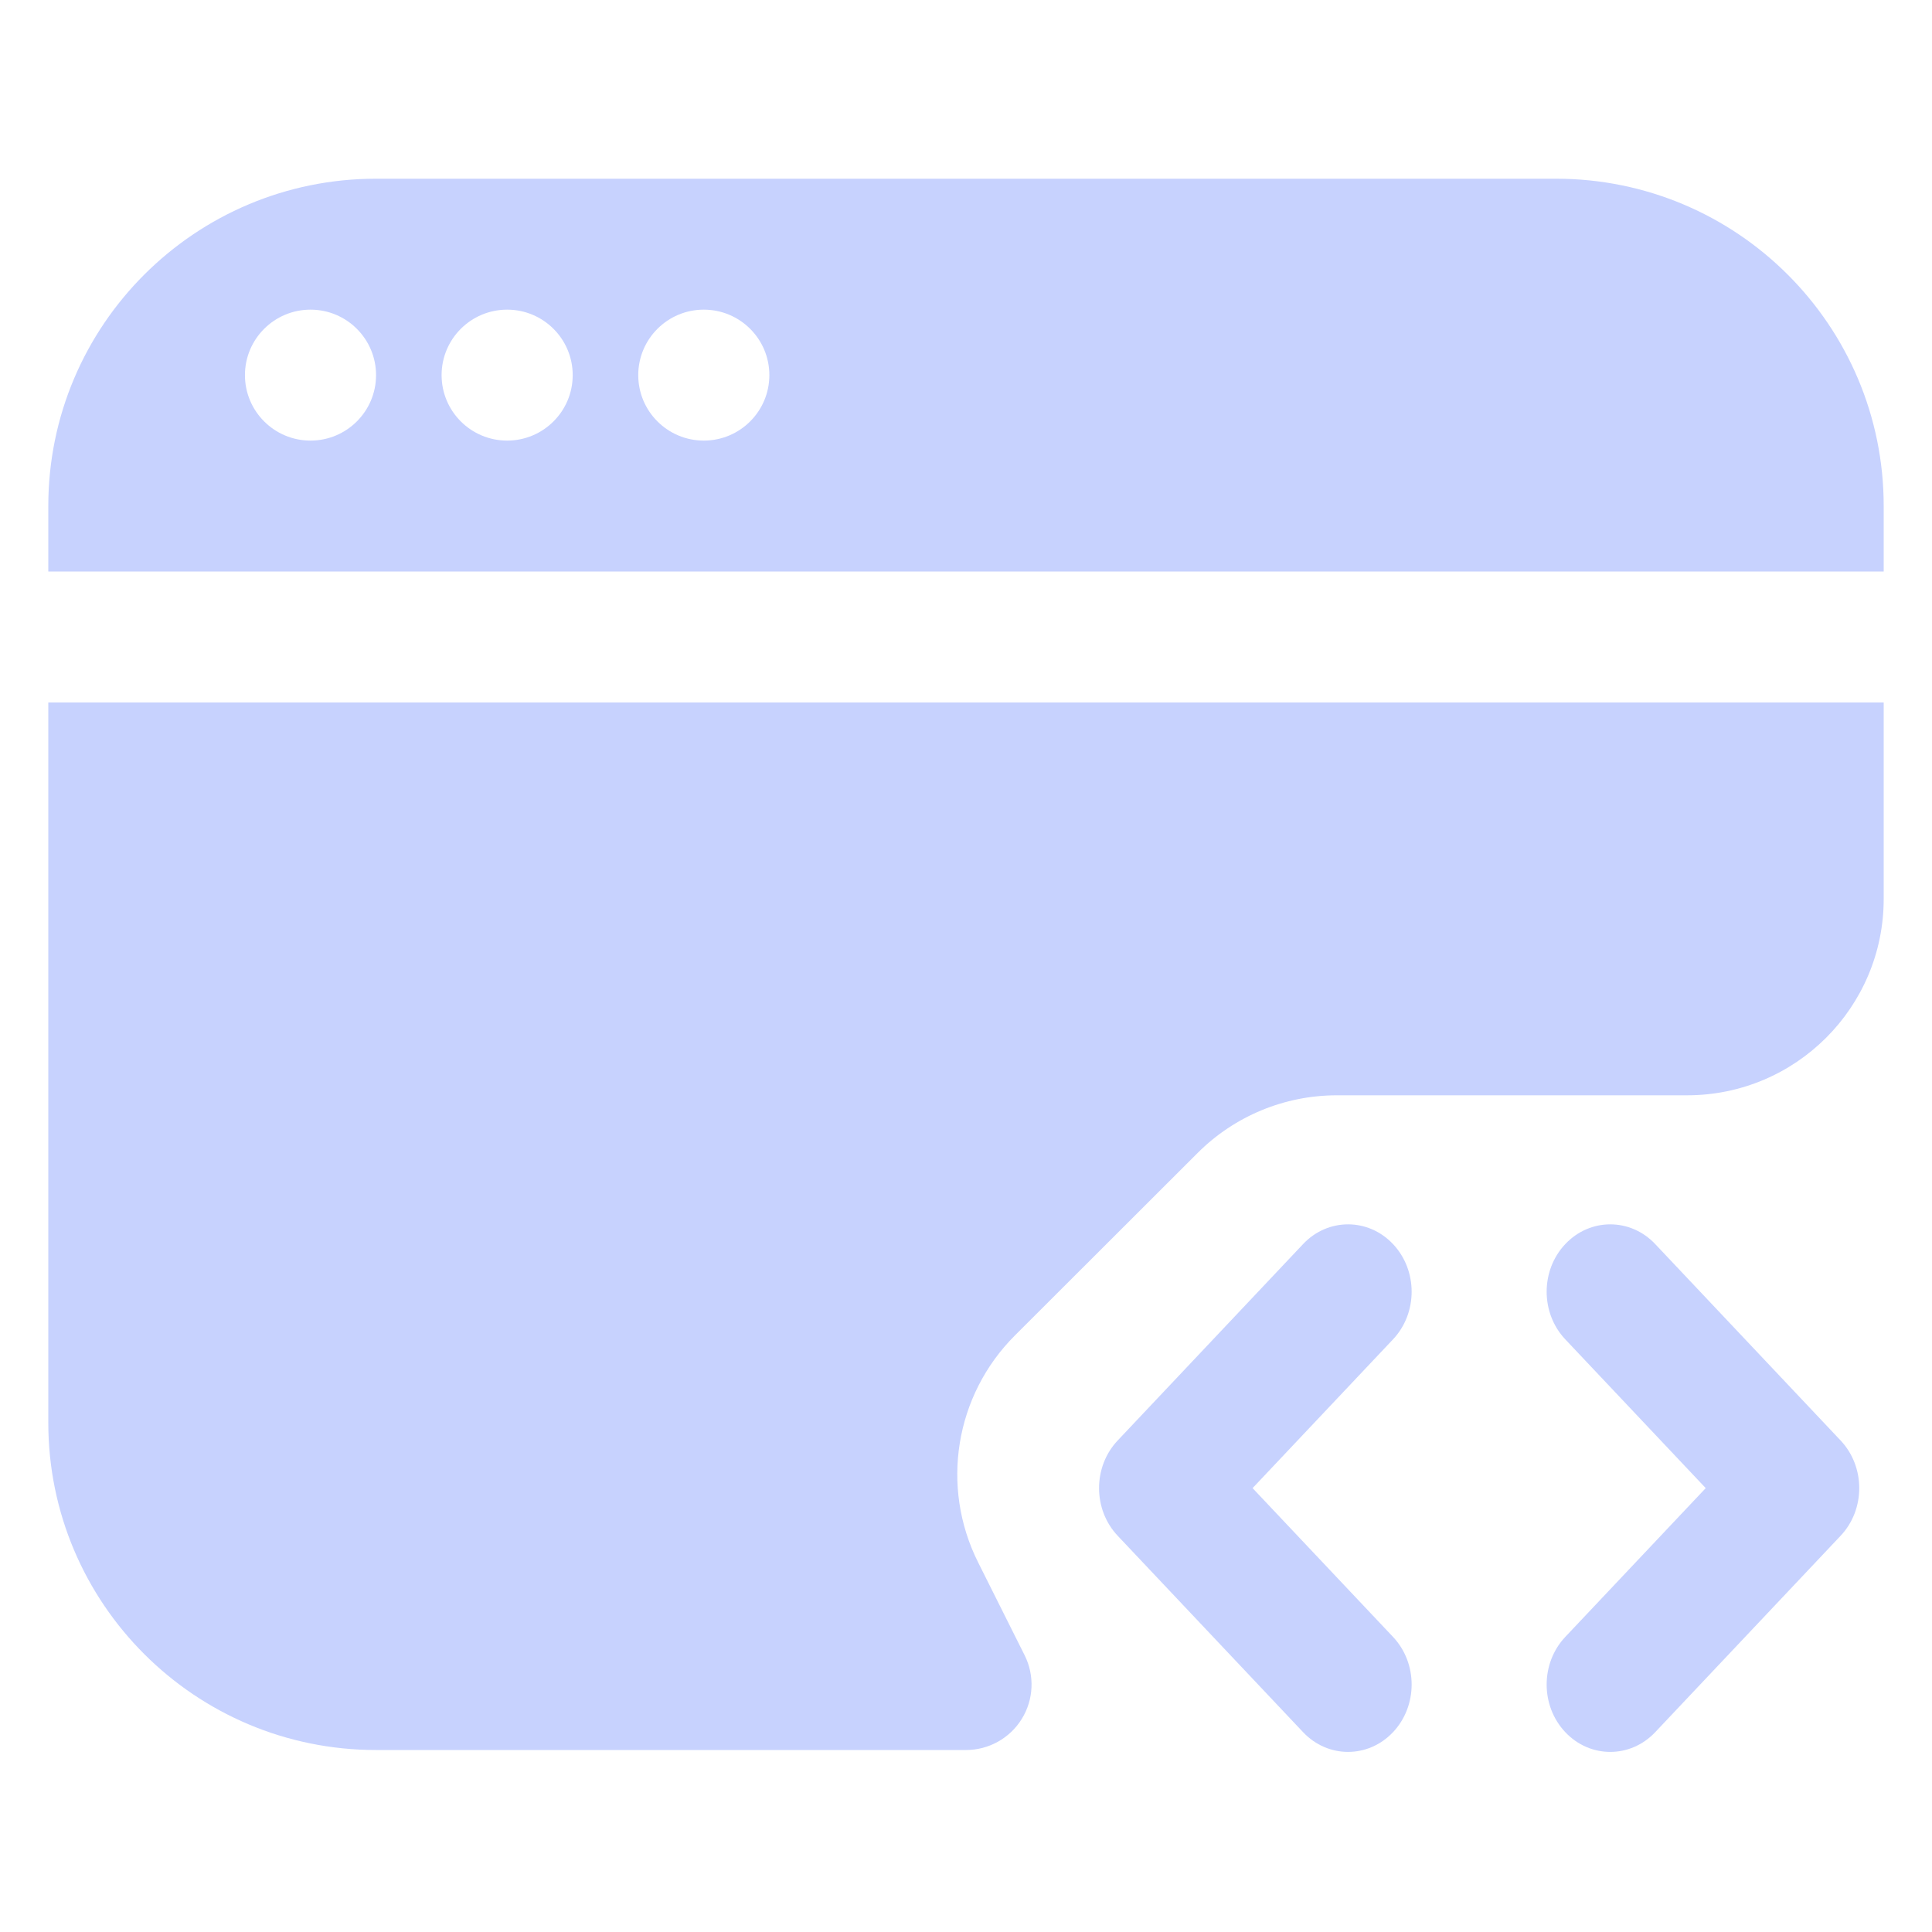
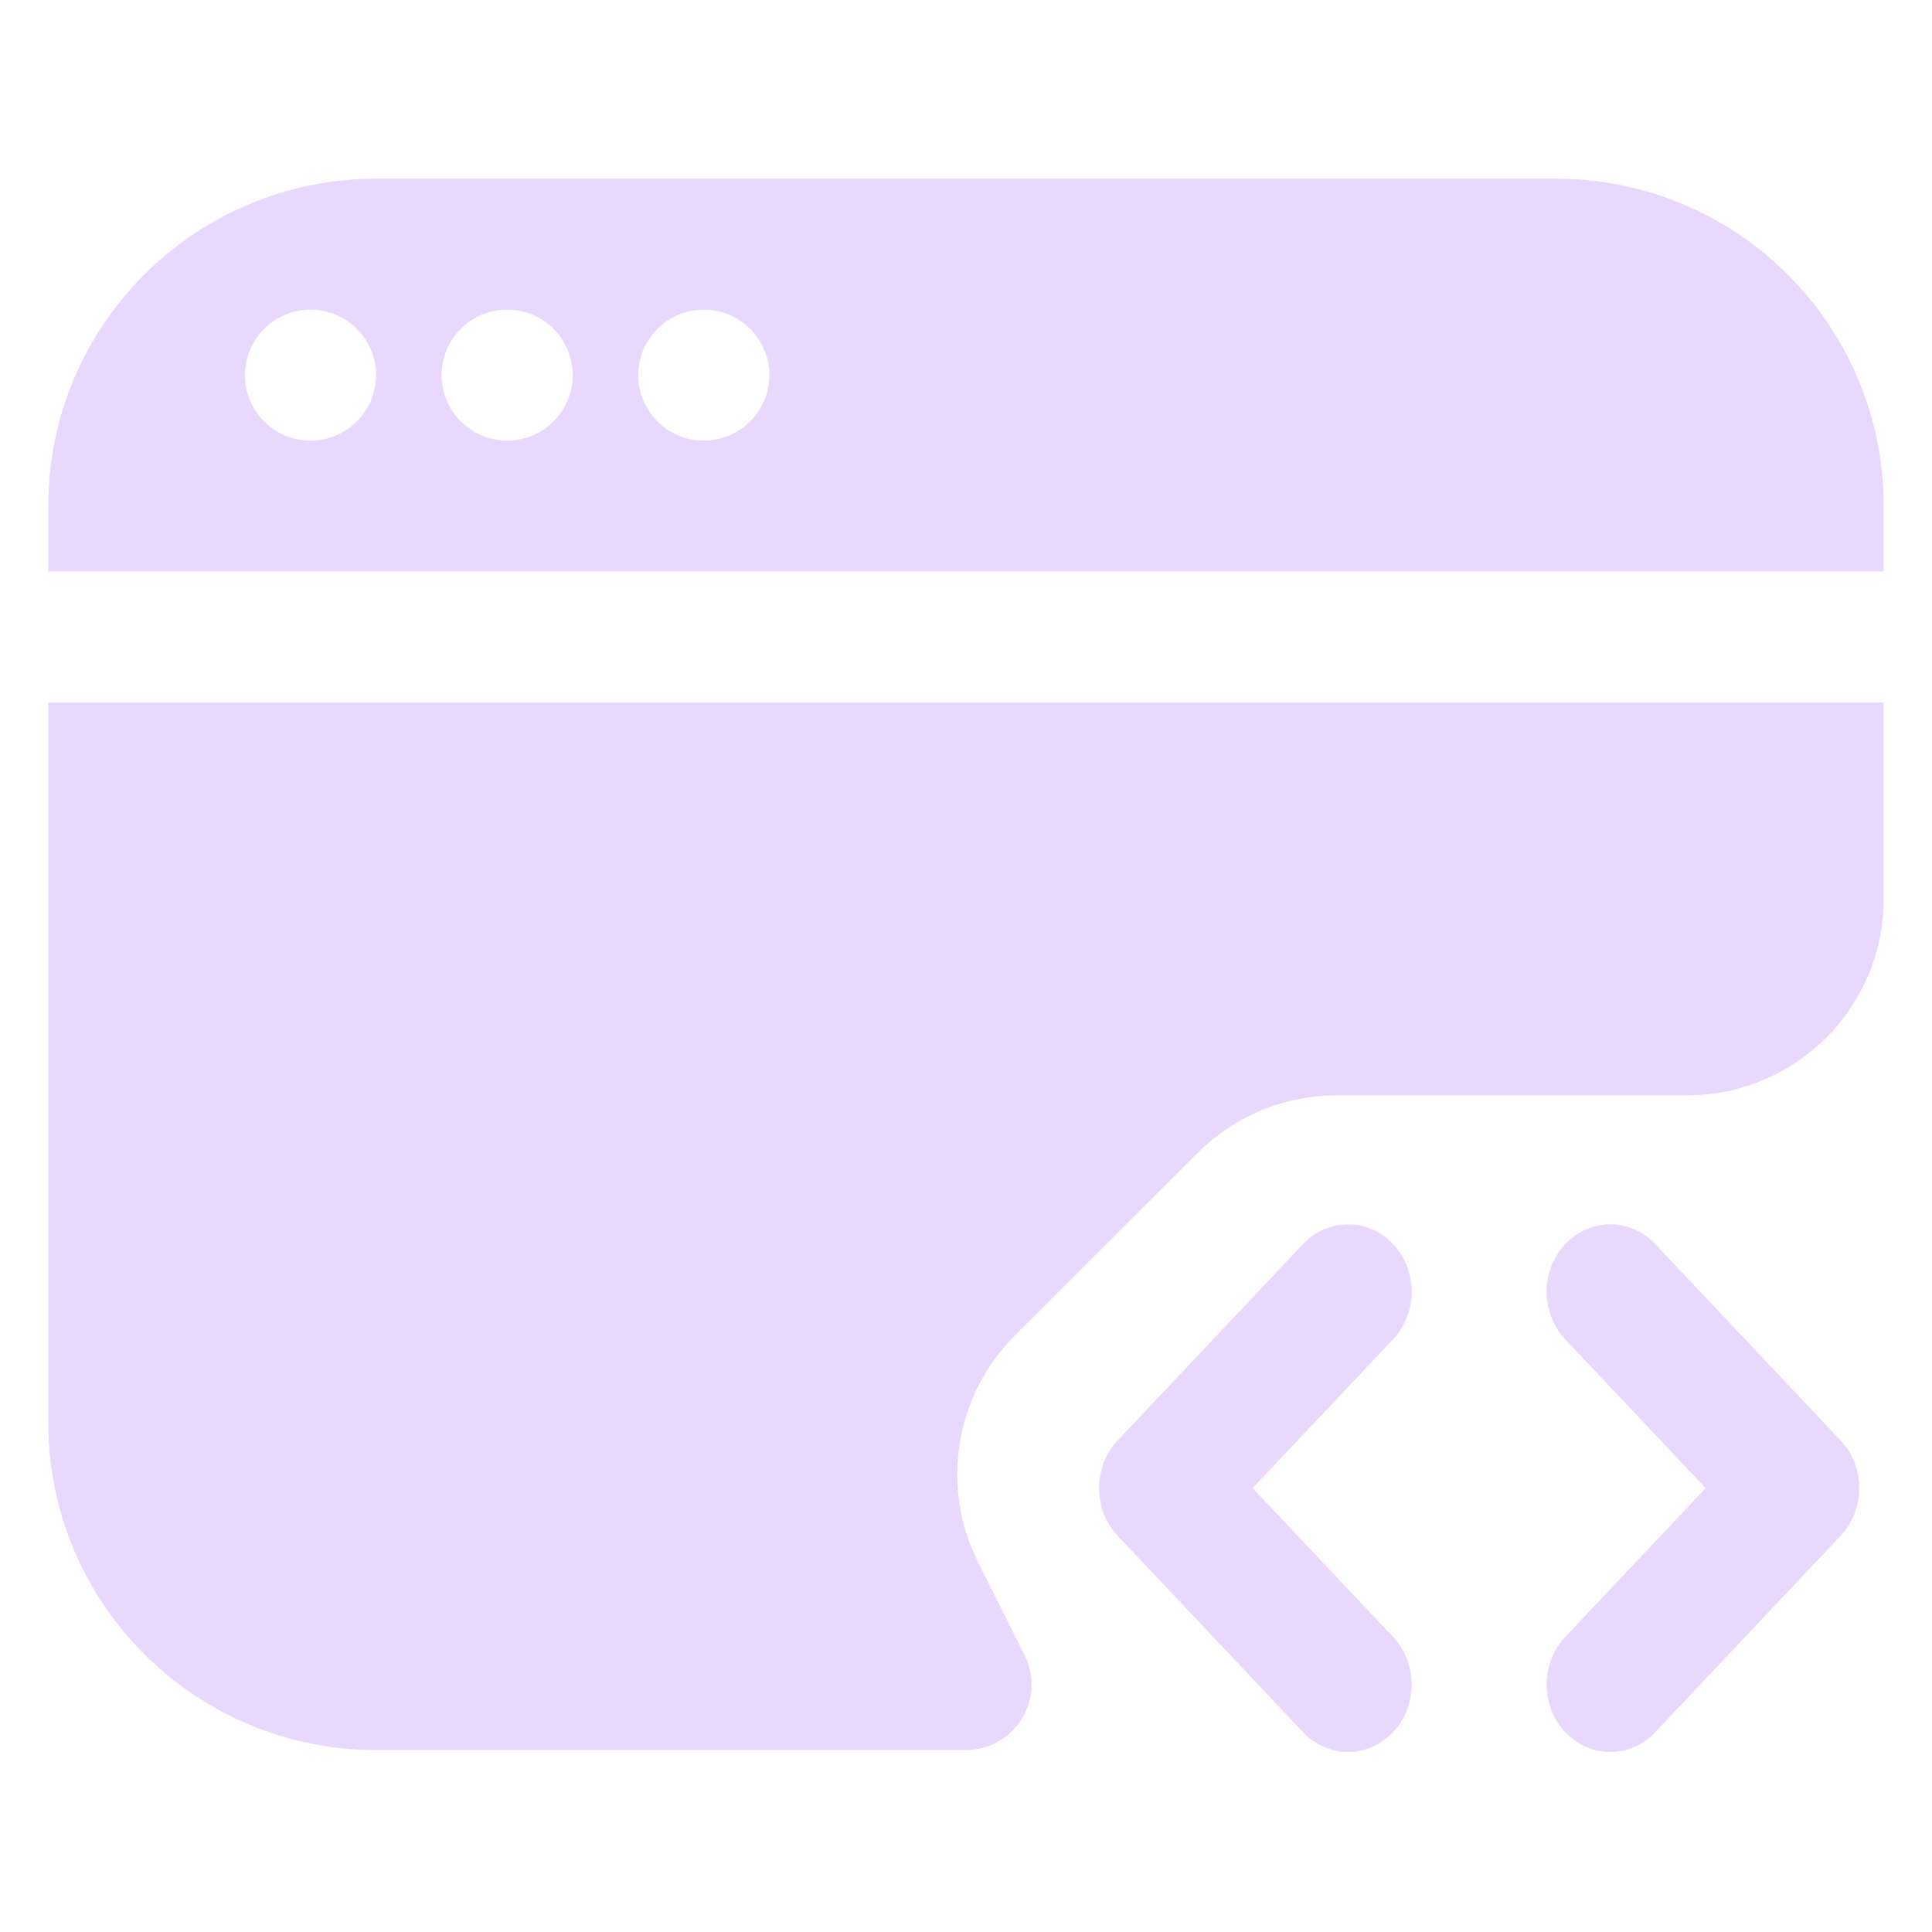
- <svg xmlns="http://www.w3.org/2000/svg" width="400" height="400" viewBox="0 0 400 400" fill="none">
-   <path fill-rule="evenodd" clip-rule="evenodd" d="M10 172.551C10 135.12 10 165.773 10 145.441H390C390 179.328 390 135.12 390 172.551V186.106C390 208.565 371.772 226.771 349.286 226.771H276.772C265.973 226.771 255.617 231.056 247.982 238.682L210.12 276.498C197.728 288.875 194.657 307.783 202.494 323.439L212.138 342.704C214.242 346.907 214.018 351.896 211.544 355.892C209.071 359.888 204.704 362.321 200 362.321H77.857C40.381 362.321 10 331.977 10 294.546V172.551Z" fill="#c7d2fe" />
-   <path fill-rule="evenodd" clip-rule="evenodd" d="M288.41 338.903C293.55 344.349 293.55 353.182 288.41 358.628C283.267 364.075 274.93 364.075 269.79 358.628L231.403 317.963C226.262 312.517 226.262 303.684 231.403 298.238L269.79 257.573C274.93 252.125 283.267 252.125 288.408 257.573C293.55 263.019 293.55 271.852 288.41 277.298L259.333 308.1L288.41 338.903ZM324.075 277.298C318.933 271.852 318.933 263.02 324.075 257.573C329.216 252.126 337.553 252.126 342.695 257.573L381.081 298.238C386.222 303.686 386.222 312.517 381.081 317.963L342.695 358.628C337.553 364.076 329.216 364.076 324.075 358.628C318.933 353.182 318.933 344.349 324.075 338.903L353.151 308.1L324.075 277.298Z" fill="#c7d2fe" />
-   <path fill-rule="evenodd" clip-rule="evenodd" d="M77.857 37C40.381 37 10 67.344 10 104.775V118.33H390V104.775C390 67.344 359.619 37 322.143 37H77.857ZM64.286 91.22C71.781 91.22 77.857 85.151 77.857 77.665C77.857 70.179 71.781 64.11 64.286 64.11C56.791 64.11 50.714 70.179 50.714 77.665C50.714 85.151 56.791 91.22 64.286 91.22ZM105 91.22C112.495 91.22 118.571 85.151 118.571 77.665C118.571 70.179 112.495 64.11 105 64.11C97.505 64.11 91.429 70.179 91.429 77.665C91.429 85.151 97.505 91.22 105 91.22ZM159.286 77.665C159.286 85.151 153.21 91.22 145.714 91.22C138.219 91.22 132.143 85.151 132.143 77.665C132.143 70.179 138.219 64.11 145.714 64.11C153.21 64.11 159.286 70.179 159.286 77.665Z" fill="#c7d2fe" />
+ <svg xmlns="http://www.w3.org/2000/svg" width="400" height="400" viewBox="0 0 400 400" fill="#E9D7FE">
+   <path fill-rule="evenodd" clip-rule="evenodd" d="M10 172.551C10 135.12 10 165.773 10 145.441H390C390 179.328 390 135.12 390 172.551V186.106C390 208.565 371.772 226.771 349.286 226.771H276.772C265.973 226.771 255.617 231.056 247.982 238.682L210.12 276.498C197.728 288.875 194.657 307.783 202.494 323.439L212.138 342.704C214.242 346.907 214.018 351.896 211.544 355.892C209.071 359.888 204.704 362.321 200 362.321H77.857C40.381 362.321 10 331.977 10 294.546V172.551Z" />
+   <path fill-rule="evenodd" clip-rule="evenodd" d="M288.41 338.903C293.55 344.349 293.55 353.182 288.41 358.628C283.267 364.075 274.93 364.075 269.79 358.628L231.403 317.963C226.262 312.517 226.262 303.684 231.403 298.238L269.79 257.573C274.93 252.125 283.267 252.125 288.408 257.573C293.55 263.019 293.55 271.852 288.41 277.298L259.333 308.1L288.41 338.903ZM324.075 277.298C318.933 271.852 318.933 263.02 324.075 257.573C329.216 252.126 337.553 252.126 342.695 257.573L381.081 298.238C386.222 303.686 386.222 312.517 381.081 317.963L342.695 358.628C337.553 364.076 329.216 364.076 324.075 358.628C318.933 353.182 318.933 344.349 324.075 338.903L353.151 308.1L324.075 277.298Z" />
+   <path fill-rule="evenodd" clip-rule="evenodd" d="M77.857 37C40.381 37 10 67.344 10 104.775V118.33H390V104.775C390 67.344 359.619 37 322.143 37H77.857ZM64.286 91.22C71.781 91.22 77.857 85.151 77.857 77.665C77.857 70.179 71.781 64.11 64.286 64.11C56.791 64.11 50.714 70.179 50.714 77.665C50.714 85.151 56.791 91.22 64.286 91.22ZM105 91.22C112.495 91.22 118.571 85.151 118.571 77.665C118.571 70.179 112.495 64.11 105 64.11C97.505 64.11 91.429 70.179 91.429 77.665C91.429 85.151 97.505 91.22 105 91.22ZM159.286 77.665C159.286 85.151 153.21 91.22 145.714 91.22C138.219 91.22 132.143 85.151 132.143 77.665C132.143 70.179 138.219 64.11 145.714 64.11C153.21 64.11 159.286 70.179 159.286 77.665Z" />
</svg>
